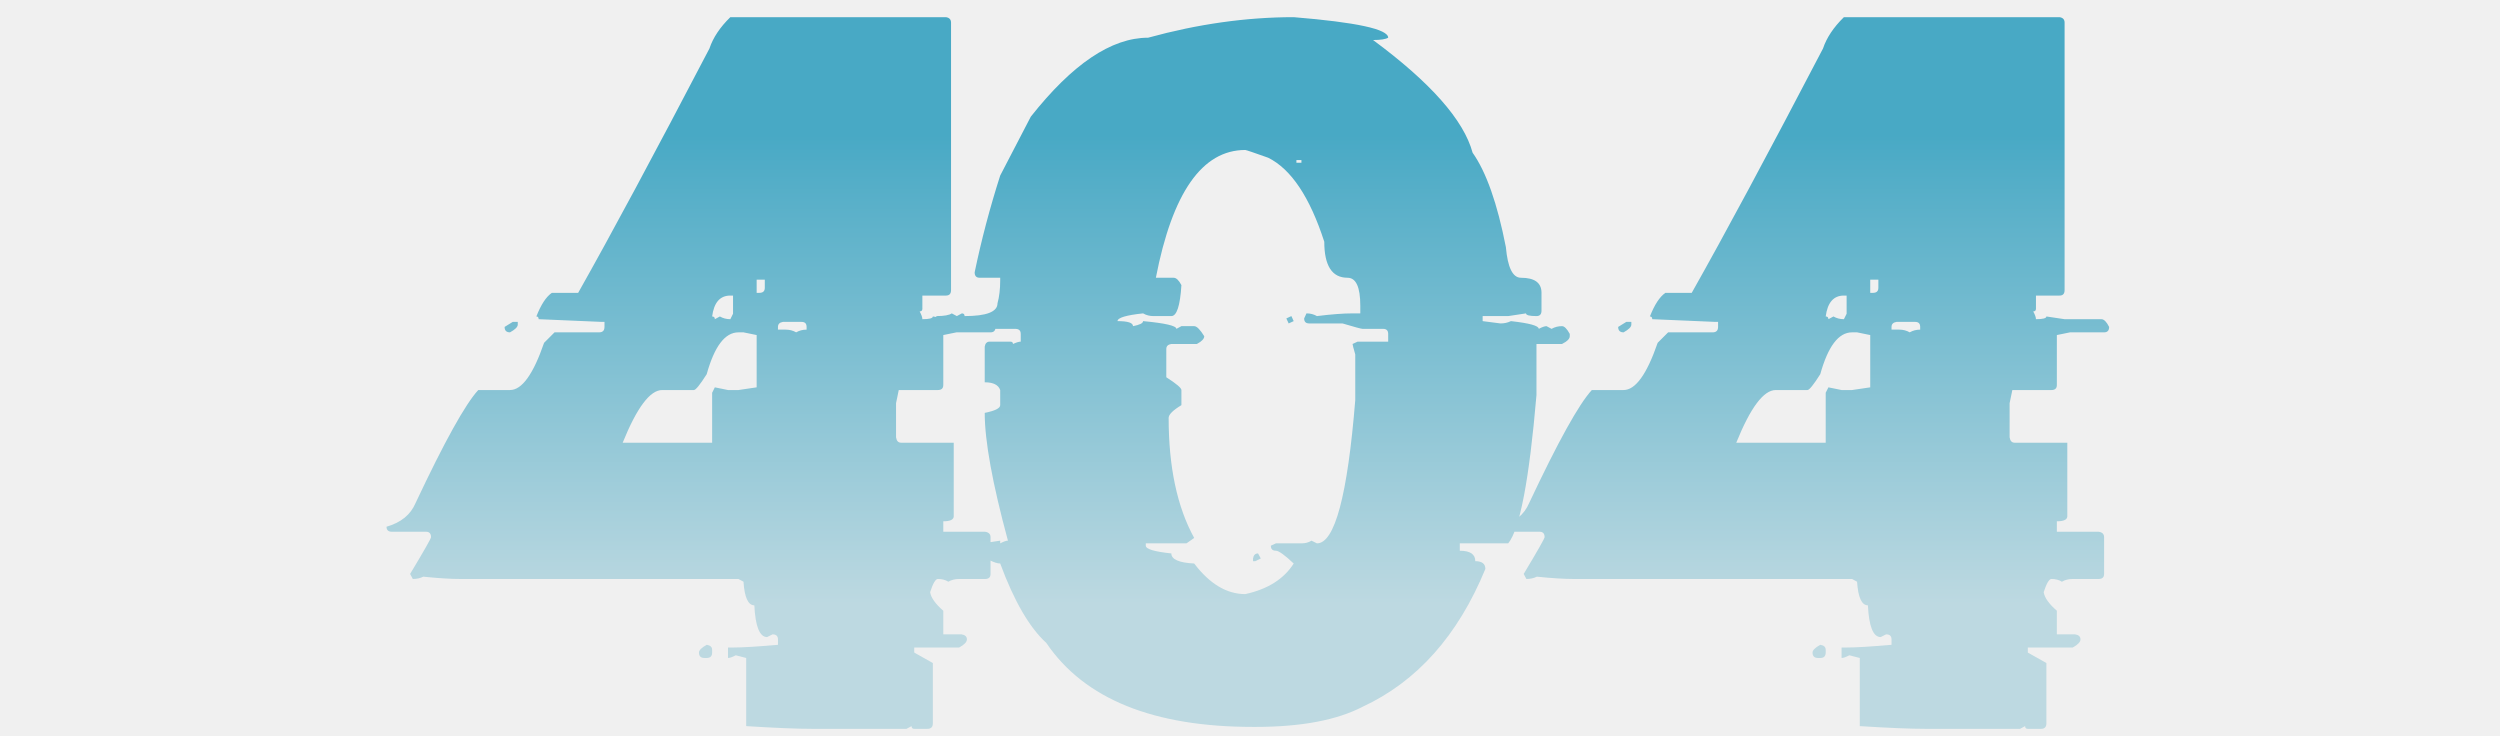
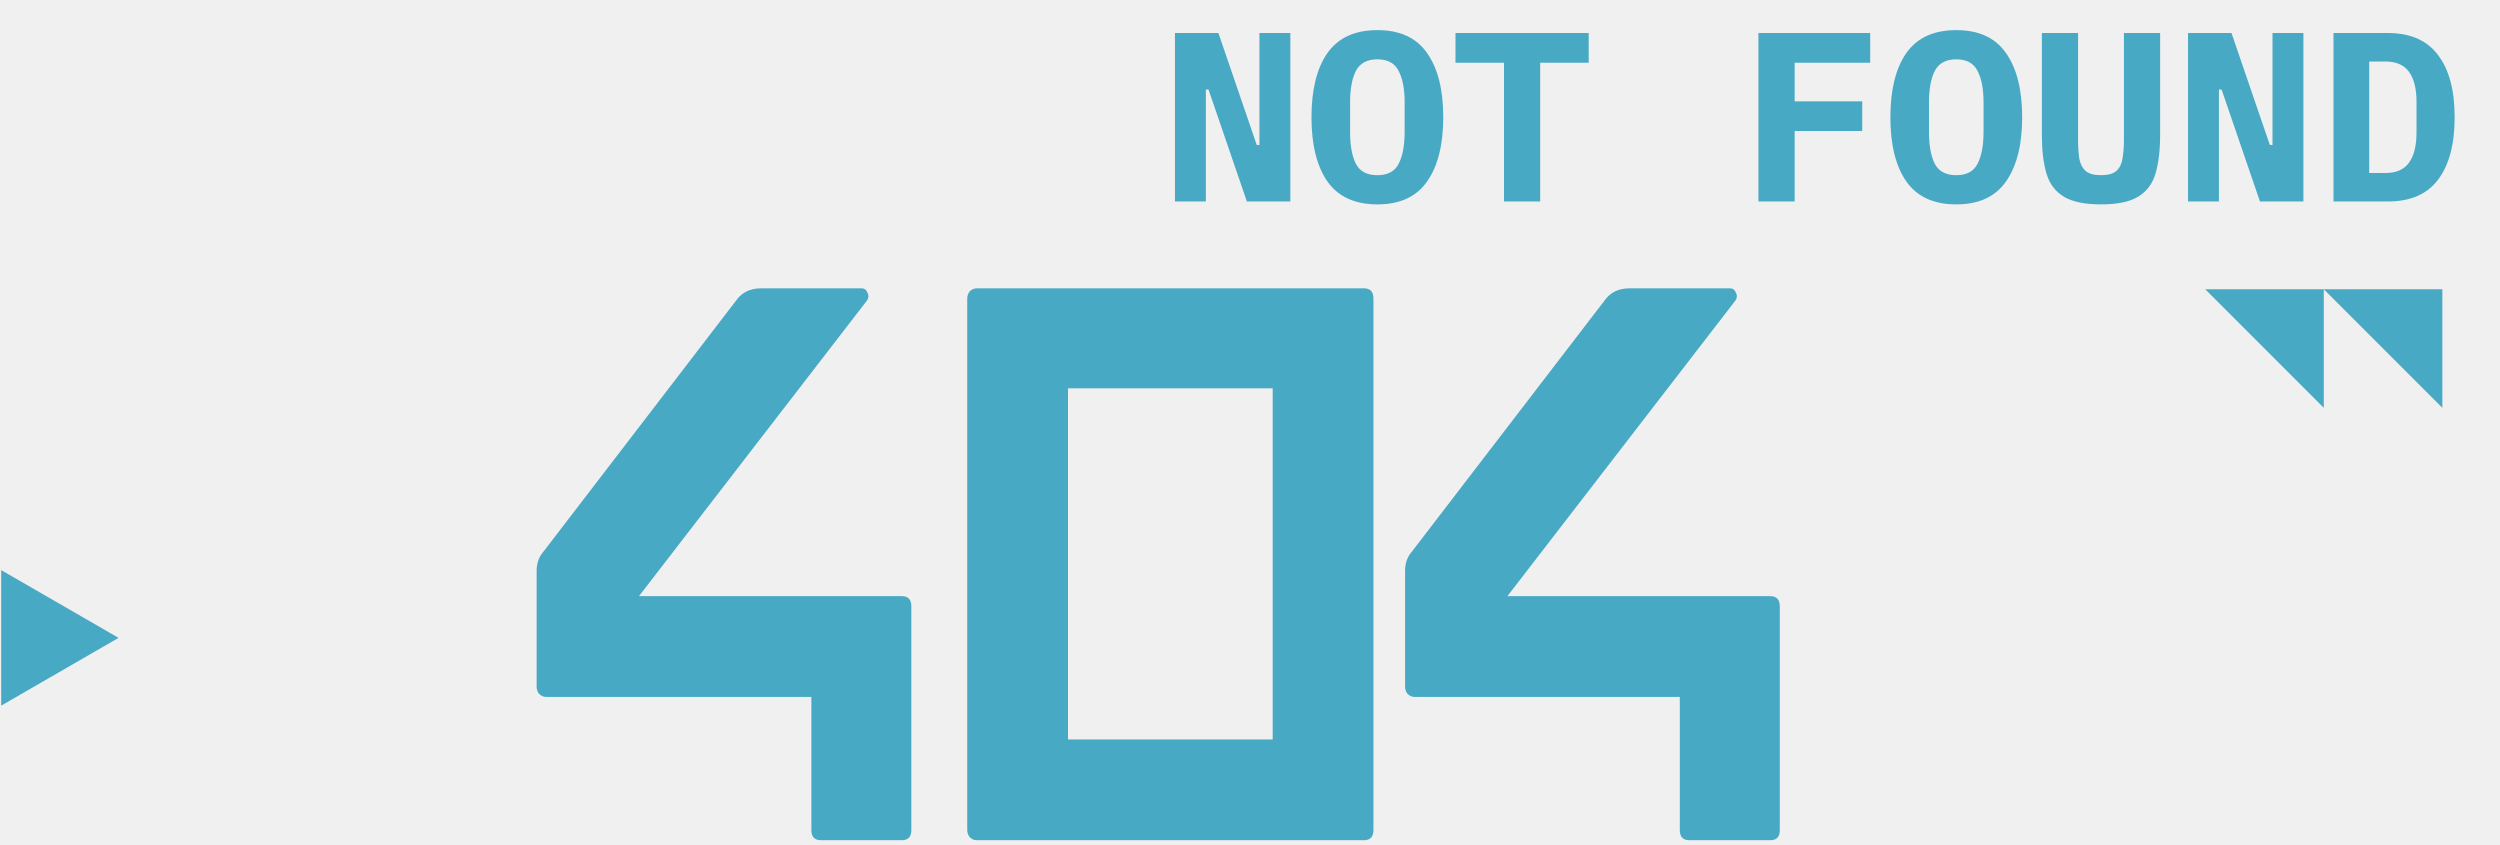
- <svg xmlns="http://www.w3.org/2000/svg" width="136" height="40" viewBox="0 0 136 40" fill="none">
-   <path d="M39.73 0.934H51.462C51.645 0.962 51.736 1.061 51.736 1.229V15.784C51.736 15.98 51.645 16.079 51.462 16.079H50.177V16.795C50.177 16.893 50.128 16.942 50.03 16.942C50.128 17.125 50.177 17.265 50.177 17.364C50.556 17.364 50.746 17.314 50.746 17.216L51.736 17.364H53.737C53.877 17.364 54.018 17.504 54.158 17.785C54.158 17.982 54.067 18.08 53.885 18.08H52.031L51.315 18.227V20.945C51.315 21.127 51.217 21.218 51.02 21.218H48.892L48.745 21.934V23.788C48.773 23.985 48.864 24.083 49.019 24.083H51.883V28.085C51.883 28.267 51.694 28.359 51.315 28.359V28.927H53.59C53.786 28.956 53.885 29.054 53.885 29.222V31.223C53.885 31.406 53.786 31.497 53.59 31.497H52.178C51.954 31.497 51.757 31.546 51.589 31.645C51.434 31.546 51.245 31.497 51.02 31.497C50.894 31.497 50.753 31.736 50.599 32.213C50.641 32.508 50.88 32.845 51.315 33.224V34.509H52.305C52.501 34.537 52.6 34.629 52.6 34.783C52.6 34.924 52.459 35.071 52.178 35.225H49.735V35.499L50.746 36.068V39.354C50.746 39.55 50.648 39.649 50.451 39.649H49.735C49.637 39.649 49.588 39.6 49.588 39.501L49.314 39.649H44.174C43.36 39.649 42.166 39.6 40.593 39.501V35.794L40.025 35.647C39.842 35.745 39.702 35.794 39.603 35.794V35.225H39.877C40.383 35.225 41.197 35.176 42.321 35.078V34.783C42.321 34.601 42.222 34.509 42.026 34.509L41.731 34.657C41.324 34.657 41.092 34.081 41.036 32.93C40.699 32.93 40.502 32.501 40.446 31.645L40.172 31.497H25.028C24.508 31.497 23.841 31.455 23.027 31.371C22.858 31.455 22.669 31.497 22.458 31.497L22.31 31.223C23.069 29.96 23.448 29.293 23.448 29.222C23.448 29.026 23.357 28.927 23.174 28.927H21.32C21.124 28.927 21.026 28.836 21.026 28.654C21.812 28.429 22.338 28.001 22.605 27.369C24.178 24.027 25.316 21.977 26.018 21.218H27.745C28.391 21.218 29.009 20.362 29.598 18.649L30.167 18.08H32.589C32.786 18.08 32.884 17.982 32.884 17.785V17.511H32.737C30.532 17.413 29.388 17.364 29.303 17.364C29.303 17.265 29.261 17.216 29.177 17.216C29.43 16.57 29.711 16.142 30.02 15.931H31.452C33.235 12.772 35.615 8.342 38.593 2.64C38.789 2.051 39.168 1.482 39.73 0.934ZM41.162 15.215V15.931H41.31C41.506 15.931 41.605 15.84 41.605 15.658V15.215H41.162ZM38.74 17.216C38.838 17.216 38.887 17.265 38.887 17.364L39.161 17.216C39.33 17.314 39.519 17.364 39.73 17.364L39.877 17.069V16.079H39.73C39.168 16.079 38.838 16.458 38.74 17.216ZM42.321 17.785V17.932H42.742C42.953 17.932 43.142 17.982 43.311 18.08C43.479 17.982 43.669 17.932 43.879 17.932V17.785C43.879 17.602 43.788 17.511 43.606 17.511H42.594C42.412 17.539 42.321 17.631 42.321 17.785ZM27.892 17.511H28.166V17.659C28.166 17.785 28.026 17.925 27.745 18.08C27.548 18.08 27.45 17.982 27.45 17.785L27.892 17.511ZM37.75 21.218H36.023C35.363 21.218 34.647 22.173 33.874 24.083H38.74V21.366L38.887 21.071L39.603 21.218H40.172L41.162 21.071V18.227L40.446 18.08H40.172C39.442 18.08 38.866 18.838 38.445 20.355C38.08 20.93 37.848 21.218 37.75 21.218ZM38.445 35.078C38.642 35.106 38.74 35.197 38.74 35.352V35.499C38.74 35.696 38.642 35.794 38.445 35.794H38.319C38.122 35.794 38.024 35.696 38.024 35.499C38.024 35.373 38.164 35.233 38.445 35.078ZM70.377 0.934C73.803 1.215 75.517 1.587 75.517 2.051C75.376 2.135 75.102 2.177 74.695 2.177C77.827 4.494 79.631 6.537 80.109 8.306C80.853 9.36 81.457 11.073 81.92 13.446C82.018 14.555 82.292 15.11 82.741 15.11C83.486 15.11 83.858 15.384 83.858 15.931V16.9C83.858 17.097 83.766 17.195 83.584 17.195C83.205 17.195 83.015 17.146 83.015 17.048L82.046 17.195H80.656V17.469L81.625 17.595C81.836 17.595 82.025 17.553 82.194 17.469C83.205 17.581 83.71 17.722 83.71 17.89C83.893 17.792 84.033 17.743 84.132 17.743L84.405 17.89C84.574 17.792 84.763 17.743 84.974 17.743C85.1 17.743 85.241 17.883 85.395 18.164V18.291C85.395 18.431 85.255 18.571 84.974 18.712H83.584V21.492C83.191 26.098 82.678 28.787 82.046 29.559H79.413V29.96C79.975 29.96 80.256 30.149 80.256 30.528C80.621 30.528 80.804 30.669 80.804 30.95C79.315 34.572 77.089 37.072 74.126 38.448C72.722 39.178 70.777 39.544 68.292 39.544H68.165C62.731 39.544 58.982 38.02 56.918 34.973C56.005 34.144 55.169 32.705 54.411 30.655C54.13 30.655 53.667 30.423 53.021 29.96C52.459 29.96 52.178 29.868 52.178 29.686L52.473 29.559H53.442L54.411 29.412V29.559C54.594 29.461 54.734 29.412 54.832 29.412C53.99 26.309 53.569 23.992 53.569 22.461C54.13 22.349 54.411 22.208 54.411 22.04V21.218C54.313 20.938 54.032 20.797 53.569 20.797V18.859C53.597 18.677 53.688 18.585 53.842 18.585H54.959C55.057 18.585 55.106 18.628 55.106 18.712C55.289 18.628 55.429 18.585 55.528 18.585V18.164C55.528 17.982 55.429 17.89 55.233 17.89H53.842L53.442 17.595H51.209C51.027 17.595 50.936 17.504 50.936 17.322V17.195C51.357 17.195 51.638 17.146 51.778 17.048L52.052 17.195L52.326 17.048C52.424 17.048 52.473 17.097 52.473 17.195C53.667 17.195 54.264 16.963 54.264 16.5C54.362 16.149 54.411 15.728 54.411 15.236V15.11H53.295C53.112 15.11 53.021 15.012 53.021 14.815C53.386 13.06 53.849 11.304 54.411 9.549L56.075 6.348C58.336 3.483 60.463 2.051 62.457 2.051C65.168 1.306 67.807 0.934 70.377 0.934ZM62.879 15.11H63.847C63.988 15.11 64.128 15.243 64.269 15.51C64.199 16.634 64.016 17.195 63.721 17.195H62.752C62.542 17.195 62.352 17.146 62.184 17.048C61.257 17.146 60.793 17.287 60.793 17.469C61.355 17.469 61.636 17.56 61.636 17.743C62.001 17.673 62.184 17.581 62.184 17.469C63.391 17.581 63.995 17.722 63.995 17.89L64.269 17.743H64.964C65.104 17.743 65.287 17.925 65.511 18.291C65.511 18.431 65.378 18.571 65.111 18.712H63.721C63.539 18.74 63.447 18.831 63.447 18.986V20.523C63.995 20.874 64.269 21.106 64.269 21.218V22.04C63.805 22.321 63.574 22.552 63.574 22.735C63.574 25.403 64.037 27.579 64.964 29.265L64.543 29.559H62.331V29.686C62.331 29.868 62.794 30.009 63.721 30.107C63.721 30.43 64.135 30.613 64.964 30.655C65.806 31.764 66.733 32.319 67.744 32.319C68.966 32.052 69.844 31.497 70.377 30.655C69.886 30.191 69.563 29.96 69.408 29.96C69.226 29.96 69.134 29.868 69.134 29.686L69.408 29.559H70.798C71.009 29.559 71.192 29.51 71.346 29.412L71.641 29.559C72.61 29.559 73.305 26.962 73.726 21.766V19.28C73.628 18.944 73.579 18.754 73.579 18.712L73.853 18.585H75.517V18.164C75.517 17.982 75.425 17.89 75.243 17.89H74.126C74.056 17.89 73.691 17.792 73.031 17.595H71.22C71.037 17.595 70.946 17.504 70.946 17.322L71.072 17.048C71.283 17.048 71.472 17.097 71.641 17.195C72.427 17.097 73.073 17.048 73.579 17.048H74V16.627C74 15.615 73.768 15.11 73.305 15.11C72.463 15.11 72.041 14.457 72.041 13.151C71.255 10.722 70.237 9.198 68.987 8.58C68.201 8.299 67.786 8.159 67.744 8.159C65.399 8.159 63.777 10.476 62.879 15.11ZM70.525 8.707V8.854H70.798V8.707H70.525ZM70.251 17.195L70.377 17.469L70.103 17.595L69.977 17.322L70.251 17.195ZM68.439 30.107L68.587 30.381L68.292 30.528H68.165V30.381C68.194 30.198 68.285 30.107 68.439 30.107ZM100.308 0.934H112.041C112.223 0.962 112.314 1.061 112.314 1.229V15.784C112.314 15.98 112.223 16.079 112.041 16.079H110.756V16.795C110.756 16.893 110.707 16.942 110.608 16.942C110.707 17.125 110.756 17.265 110.756 17.364C111.135 17.364 111.324 17.314 111.324 17.216L112.314 17.364H114.315C114.456 17.364 114.596 17.504 114.737 17.785C114.737 17.982 114.645 18.08 114.463 18.08H112.609L111.893 18.227V20.945C111.893 21.127 111.795 21.218 111.598 21.218H109.471L109.323 21.934V23.788C109.352 23.985 109.443 24.083 109.597 24.083H112.462V28.085C112.462 28.267 112.272 28.359 111.893 28.359V28.927H114.168C114.365 28.956 114.463 29.054 114.463 29.222V31.223C114.463 31.406 114.365 31.497 114.168 31.497H112.757C112.532 31.497 112.336 31.546 112.167 31.645C112.013 31.546 111.823 31.497 111.598 31.497C111.472 31.497 111.332 31.736 111.177 32.213C111.219 32.508 111.458 32.845 111.893 33.224V34.509H112.883C113.08 34.537 113.178 34.629 113.178 34.783C113.178 34.924 113.038 35.071 112.757 35.225H110.313V35.499L111.324 36.068V39.354C111.324 39.55 111.226 39.649 111.03 39.649H110.313C110.215 39.649 110.166 39.6 110.166 39.501L109.892 39.649H104.753C103.938 39.649 102.745 39.6 101.172 39.501V35.794L100.603 35.647C100.421 35.745 100.28 35.794 100.182 35.794V35.225H100.456C100.961 35.225 101.776 35.176 102.899 35.078V34.783C102.899 34.601 102.801 34.509 102.604 34.509L102.309 34.657C101.902 34.657 101.67 34.081 101.614 32.93C101.277 32.93 101.081 32.501 101.024 31.645L100.751 31.497H85.606C85.087 31.497 84.419 31.455 83.605 31.371C83.436 31.455 83.247 31.497 83.036 31.497L82.889 31.223C83.647 29.96 84.026 29.293 84.026 29.222C84.026 29.026 83.935 28.927 83.752 28.927H81.899C81.702 28.927 81.604 28.836 81.604 28.654C82.39 28.429 82.917 28.001 83.184 27.369C84.757 24.027 85.894 21.977 86.596 21.218H88.323C88.969 21.218 89.587 20.362 90.177 18.649L90.746 18.08H93.168C93.364 18.08 93.463 17.982 93.463 17.785V17.511H93.315C91.111 17.413 89.966 17.364 89.882 17.364C89.882 17.265 89.84 17.216 89.755 17.216C90.008 16.57 90.289 16.142 90.598 15.931H92.03C93.814 12.772 96.194 8.342 99.171 2.64C99.368 2.051 99.747 1.482 100.308 0.934ZM101.741 15.215V15.931H101.888C102.085 15.931 102.183 15.84 102.183 15.658V15.215H101.741ZM99.318 17.216C99.417 17.216 99.466 17.265 99.466 17.364L99.74 17.216C99.908 17.314 100.098 17.364 100.308 17.364L100.456 17.069V16.079H100.308C99.747 16.079 99.417 16.458 99.318 17.216ZM102.899 17.785V17.932H103.32C103.531 17.932 103.721 17.982 103.889 18.08C104.058 17.982 104.247 17.932 104.458 17.932V17.785C104.458 17.602 104.367 17.511 104.184 17.511H103.173C102.99 17.539 102.899 17.631 102.899 17.785ZM88.471 17.511H88.745V17.659C88.745 17.785 88.604 17.925 88.323 18.08C88.127 18.08 88.028 17.982 88.028 17.785L88.471 17.511ZM98.328 21.218H96.601C95.941 21.218 95.225 22.173 94.453 24.083H99.318V21.366L99.466 21.071L100.182 21.218H100.751L101.741 21.071V18.227L101.024 18.08H100.751C100.02 18.08 99.445 18.838 99.023 20.355C98.658 20.93 98.427 21.218 98.328 21.218ZM99.023 35.078C99.22 35.106 99.318 35.197 99.318 35.352V35.499C99.318 35.696 99.22 35.794 99.023 35.794H98.897C98.701 35.794 98.602 35.696 98.602 35.499C98.602 35.373 98.743 35.233 99.023 35.078Z" fill="url(#paint0_linear_3715_395)" />
+ <svg xmlns="http://www.w3.org/2000/svg" width="231" height="78" viewBox="0 0 231 78" fill="none">
+   <g clip-path="url(#clip0_6243_42)">
+     <path d="M50.239 50.938L67.988 27.807C68.521 27.031 69.297 26.643 70.316 26.643H79.627C79.869 26.643 80.039 26.764 80.136 27.006C80.281 27.249 80.281 27.491 80.136 27.734L59.041 55.085H83.337C83.918 55.085 84.209 55.4 84.209 56.03V76.689C84.209 77.32 83.918 77.635 83.337 77.635H75.844C75.262 77.635 74.971 77.32 74.971 76.689V64.396H50.457C50.215 64.396 49.997 64.299 49.803 64.105C49.657 63.91 49.584 63.692 49.584 63.45V52.757C49.584 52.029 49.803 51.423 50.239 50.938ZM89.372 76.689V27.588C89.372 27.346 89.445 27.128 89.59 26.934C89.784 26.74 90.002 26.643 90.245 26.643H126.034C126.616 26.643 126.907 26.958 126.907 27.588V76.689C126.907 77.32 126.616 77.635 126.034 77.635H90.245C90.002 77.635 89.784 77.538 89.59 77.344C89.445 77.149 89.372 76.931 89.372 76.689ZM98.683 35.881V68.324H117.596V35.881H98.683ZM130.482 50.938L148.231 27.807C148.764 27.031 149.541 26.643 150.559 26.643H159.87C160.112 26.643 160.282 26.764 160.379 27.006C160.525 27.249 160.525 27.491 160.379 27.734L139.284 55.085H163.58C164.162 55.085 164.453 55.4 164.453 56.03V76.689C164.453 77.32 164.162 77.635 163.58 77.635H156.087C155.505 77.635 155.214 77.32 155.214 76.689V64.396H130.7C130.458 64.396 130.239 64.299 130.046 64.105C129.9 63.91 129.828 63.692 129.828 63.45V52.757C129.828 52.029 130.046 51.423 130.482 50.938Z" fill="#48A9C5" />
+     <path d="M10.955 58.938L0.11 65.2L0.11 52.677L10.955 58.938Z" fill="#48A9C5" />
+     <path d="M111.666 8.27H111.421V18.618H108.566V3.051H112.58L116.126 13.399H116.372V3.051H119.227V18.618H115.212L111.666 8.27ZM127.269 18.886C125.187 18.886 123.649 18.179 122.652 16.767C121.671 15.354 121.18 13.377 121.18 10.834C121.18 8.292 121.671 6.314 122.652 4.902C123.649 3.49 125.187 2.783 127.269 2.783C129.35 2.783 130.882 3.49 131.863 4.902C132.859 6.314 133.357 8.292 133.357 10.834C133.357 13.377 132.859 15.354 131.863 16.767C130.882 18.179 129.35 18.886 127.269 18.886ZM127.269 16.187C128.22 16.187 128.875 15.838 129.232 15.139C129.603 14.425 129.789 13.436 129.789 12.173V9.474C129.789 8.225 129.603 7.251 129.232 6.552C128.875 5.839 128.22 5.482 127.269 5.482C126.317 5.482 125.656 5.839 125.284 6.552C124.927 7.251 124.749 8.225 124.749 9.474V12.195C124.749 13.444 124.927 14.425 125.284 15.139C125.656 15.838 126.317 16.187 127.269 16.187ZM142.314 5.794V18.618H138.969V5.794H134.486V3.051H146.797V5.794H142.314ZM162.48 18.618V3.051H172.806V5.794H165.826V9.362H172.07V12.106H165.826V18.618H162.48ZM180.76 18.886C178.678 18.886 177.139 18.179 176.143 16.767C175.162 15.354 174.671 13.377 174.671 10.834C174.671 8.292 175.162 6.314 176.143 4.902C177.139 3.49 178.678 2.783 180.76 2.783C182.841 2.783 184.373 3.49 185.354 4.902C186.35 6.314 186.848 8.292 186.848 10.834C186.848 13.377 186.35 15.354 185.354 16.767C184.373 18.179 182.841 18.886 180.76 18.886ZM180.76 16.187C181.711 16.187 182.365 15.838 182.722 15.139C183.094 14.425 183.28 13.436 183.28 12.173V9.474C183.28 8.225 183.094 7.251 182.722 6.552C182.365 5.839 181.711 5.482 180.76 5.482C179.808 5.482 179.146 5.839 178.775 6.552C178.418 7.251 178.239 8.225 178.239 9.474V12.195C178.239 13.444 178.418 14.425 178.775 15.139C179.146 15.838 179.808 16.187 180.76 16.187ZM192.014 3.051V12.909C192.014 13.563 192.051 14.143 192.125 14.648C192.214 15.139 192.408 15.518 192.705 15.786C193.002 16.053 193.478 16.187 194.132 16.187C194.786 16.187 195.262 16.053 195.56 15.786C195.857 15.518 196.043 15.139 196.117 14.648C196.206 14.143 196.251 13.563 196.251 12.909V3.051H199.596V12.463C199.596 13.875 199.455 15.064 199.173 16.031C198.89 16.982 198.355 17.696 197.567 18.172C196.794 18.648 195.649 18.886 194.132 18.886C192.631 18.886 191.486 18.648 190.698 18.172C189.91 17.696 189.374 16.982 189.092 16.031C188.809 15.064 188.668 13.875 188.668 12.463V3.051H192.014ZM205.275 8.27H205.029V18.618H202.175V3.051H206.189L209.735 13.399H209.98V3.051H212.835V18.618H208.821L205.275 8.27ZM215.614 3.051H220.632C222.714 3.051 224.26 3.727 225.271 5.08C226.297 6.419 226.81 8.337 226.81 10.834C226.81 13.332 226.297 15.258 225.271 16.611C224.26 17.949 222.714 18.618 220.632 18.618H215.614V3.051ZM220.409 15.986C221.405 15.986 222.134 15.667 222.595 15.027C223.056 14.388 223.286 13.459 223.286 12.239V9.407C223.286 8.203 223.056 7.281 222.595 6.642C222.134 6.002 221.405 5.683 220.409 5.683H218.915V15.986H220.409Z" fill="#48A9C5" />
+     <path d="M225.674 26.73V37.685L214.719 26.73V37.685L203.764 26.73H214.719H225.674Z" fill="#48A9C5" />
+   </g>
  <defs>
-     <linearGradient id="paint0_linear_3715_395" x1="68" y1="5.562" x2="68" y2="35.562" gradientUnits="userSpaceOnUse">
-       <stop offset="0.06" stop-color="#48A9C5" />
-       <stop offset="0.91" stop-color="#BDD9E1" />
-     </linearGradient>
+     <clipPath id="clip0_6243_42">
+       <rect width="230.494" height="78" fill="white" />
+     </clipPath>
  </defs>
</svg>
